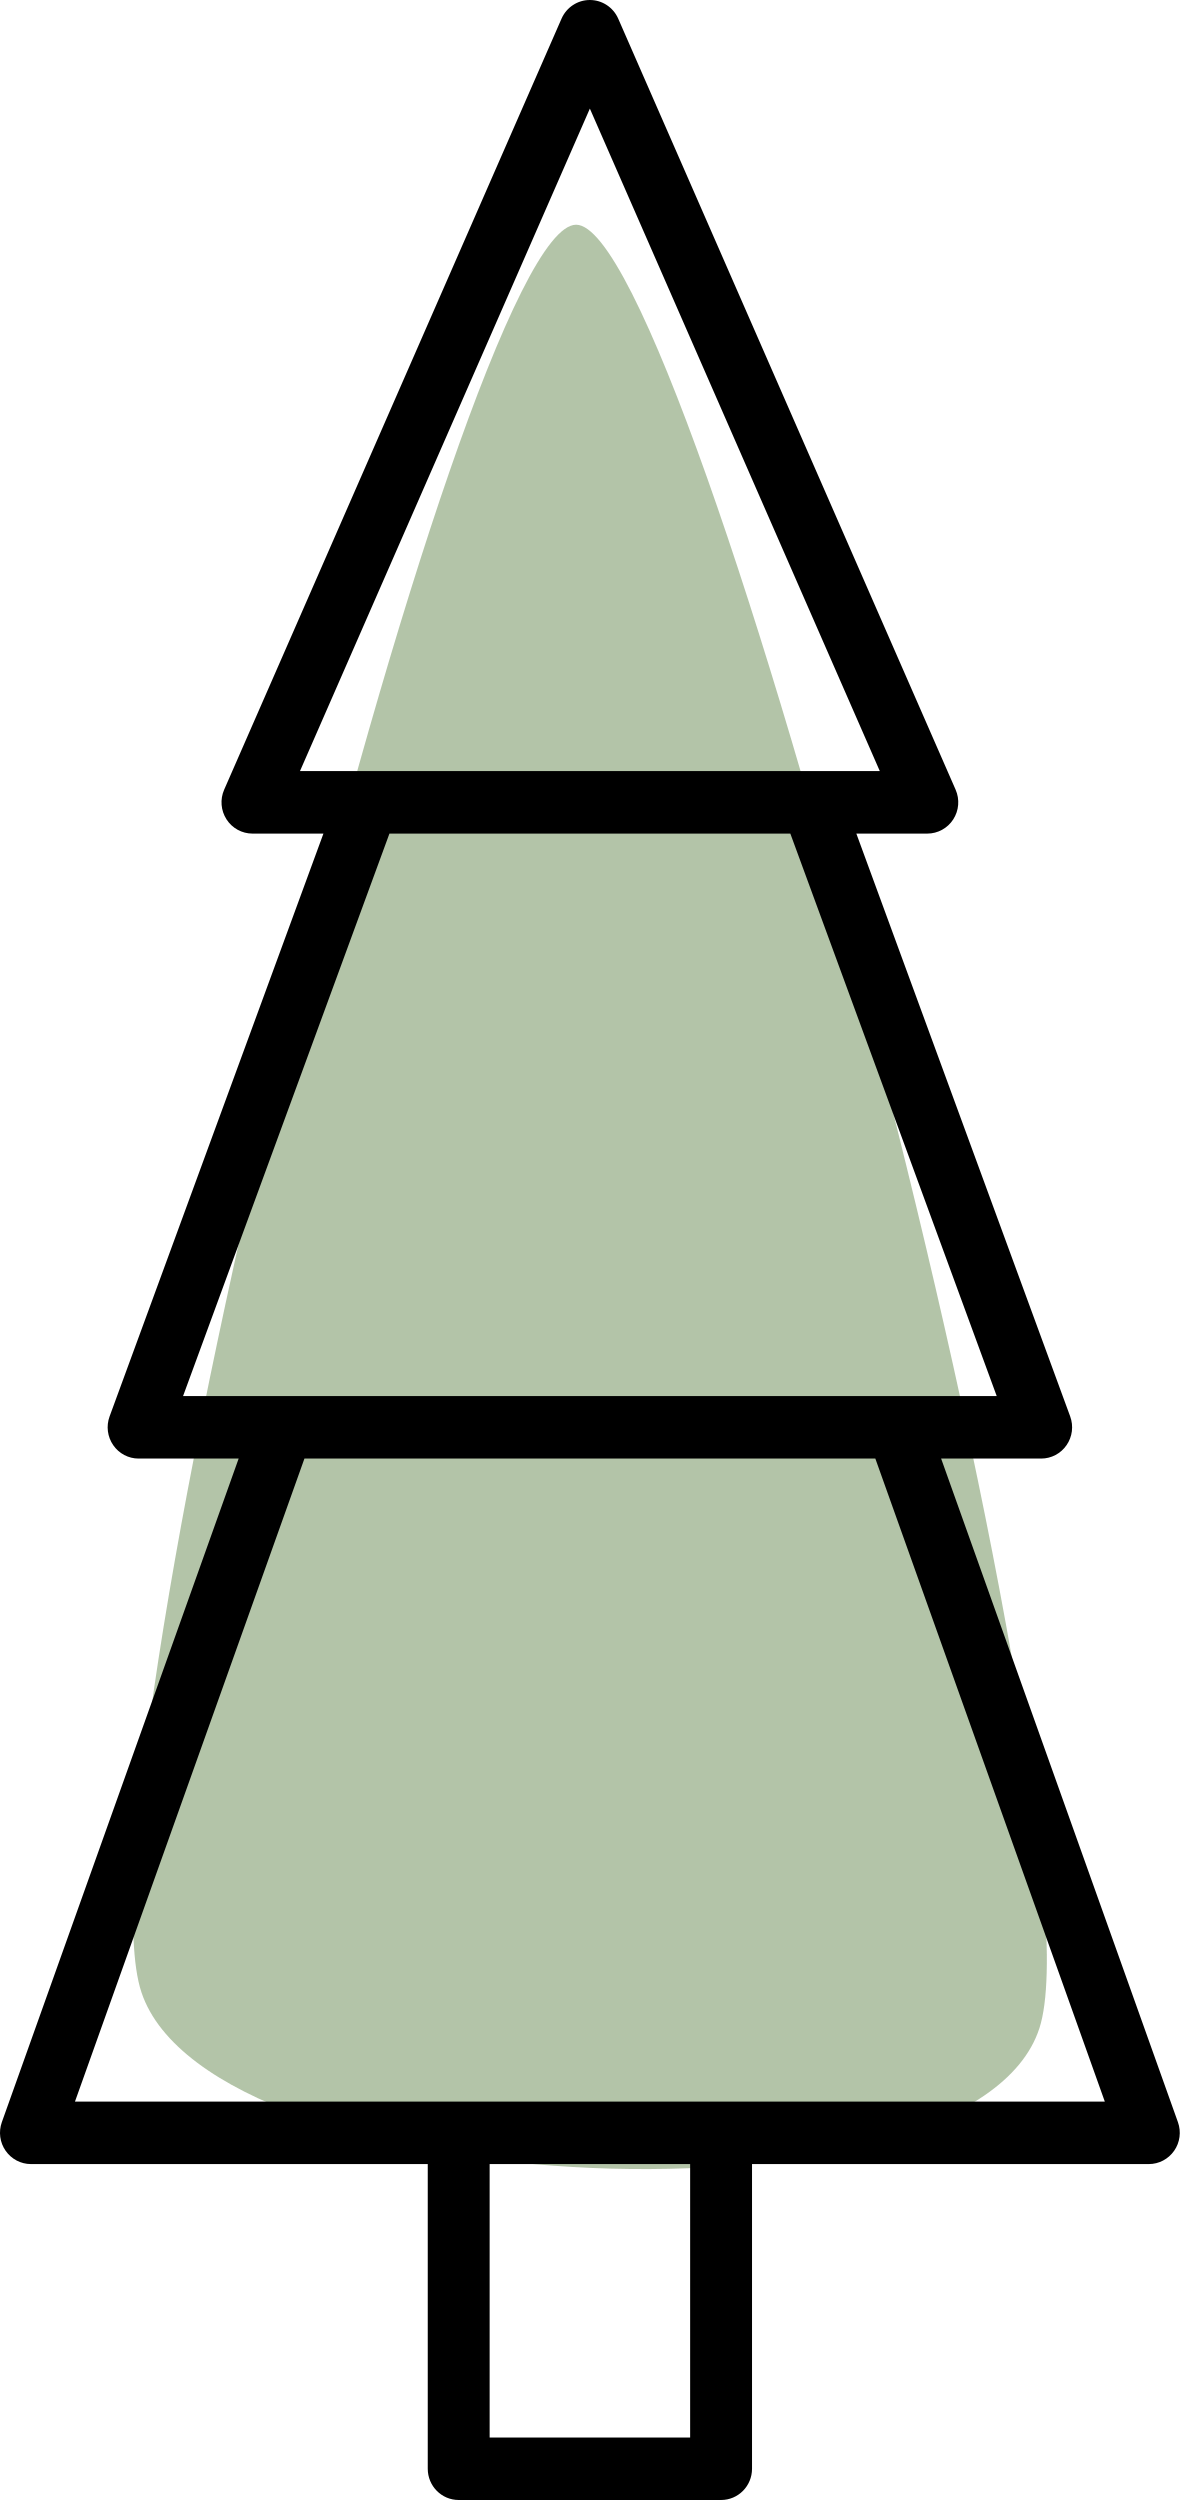
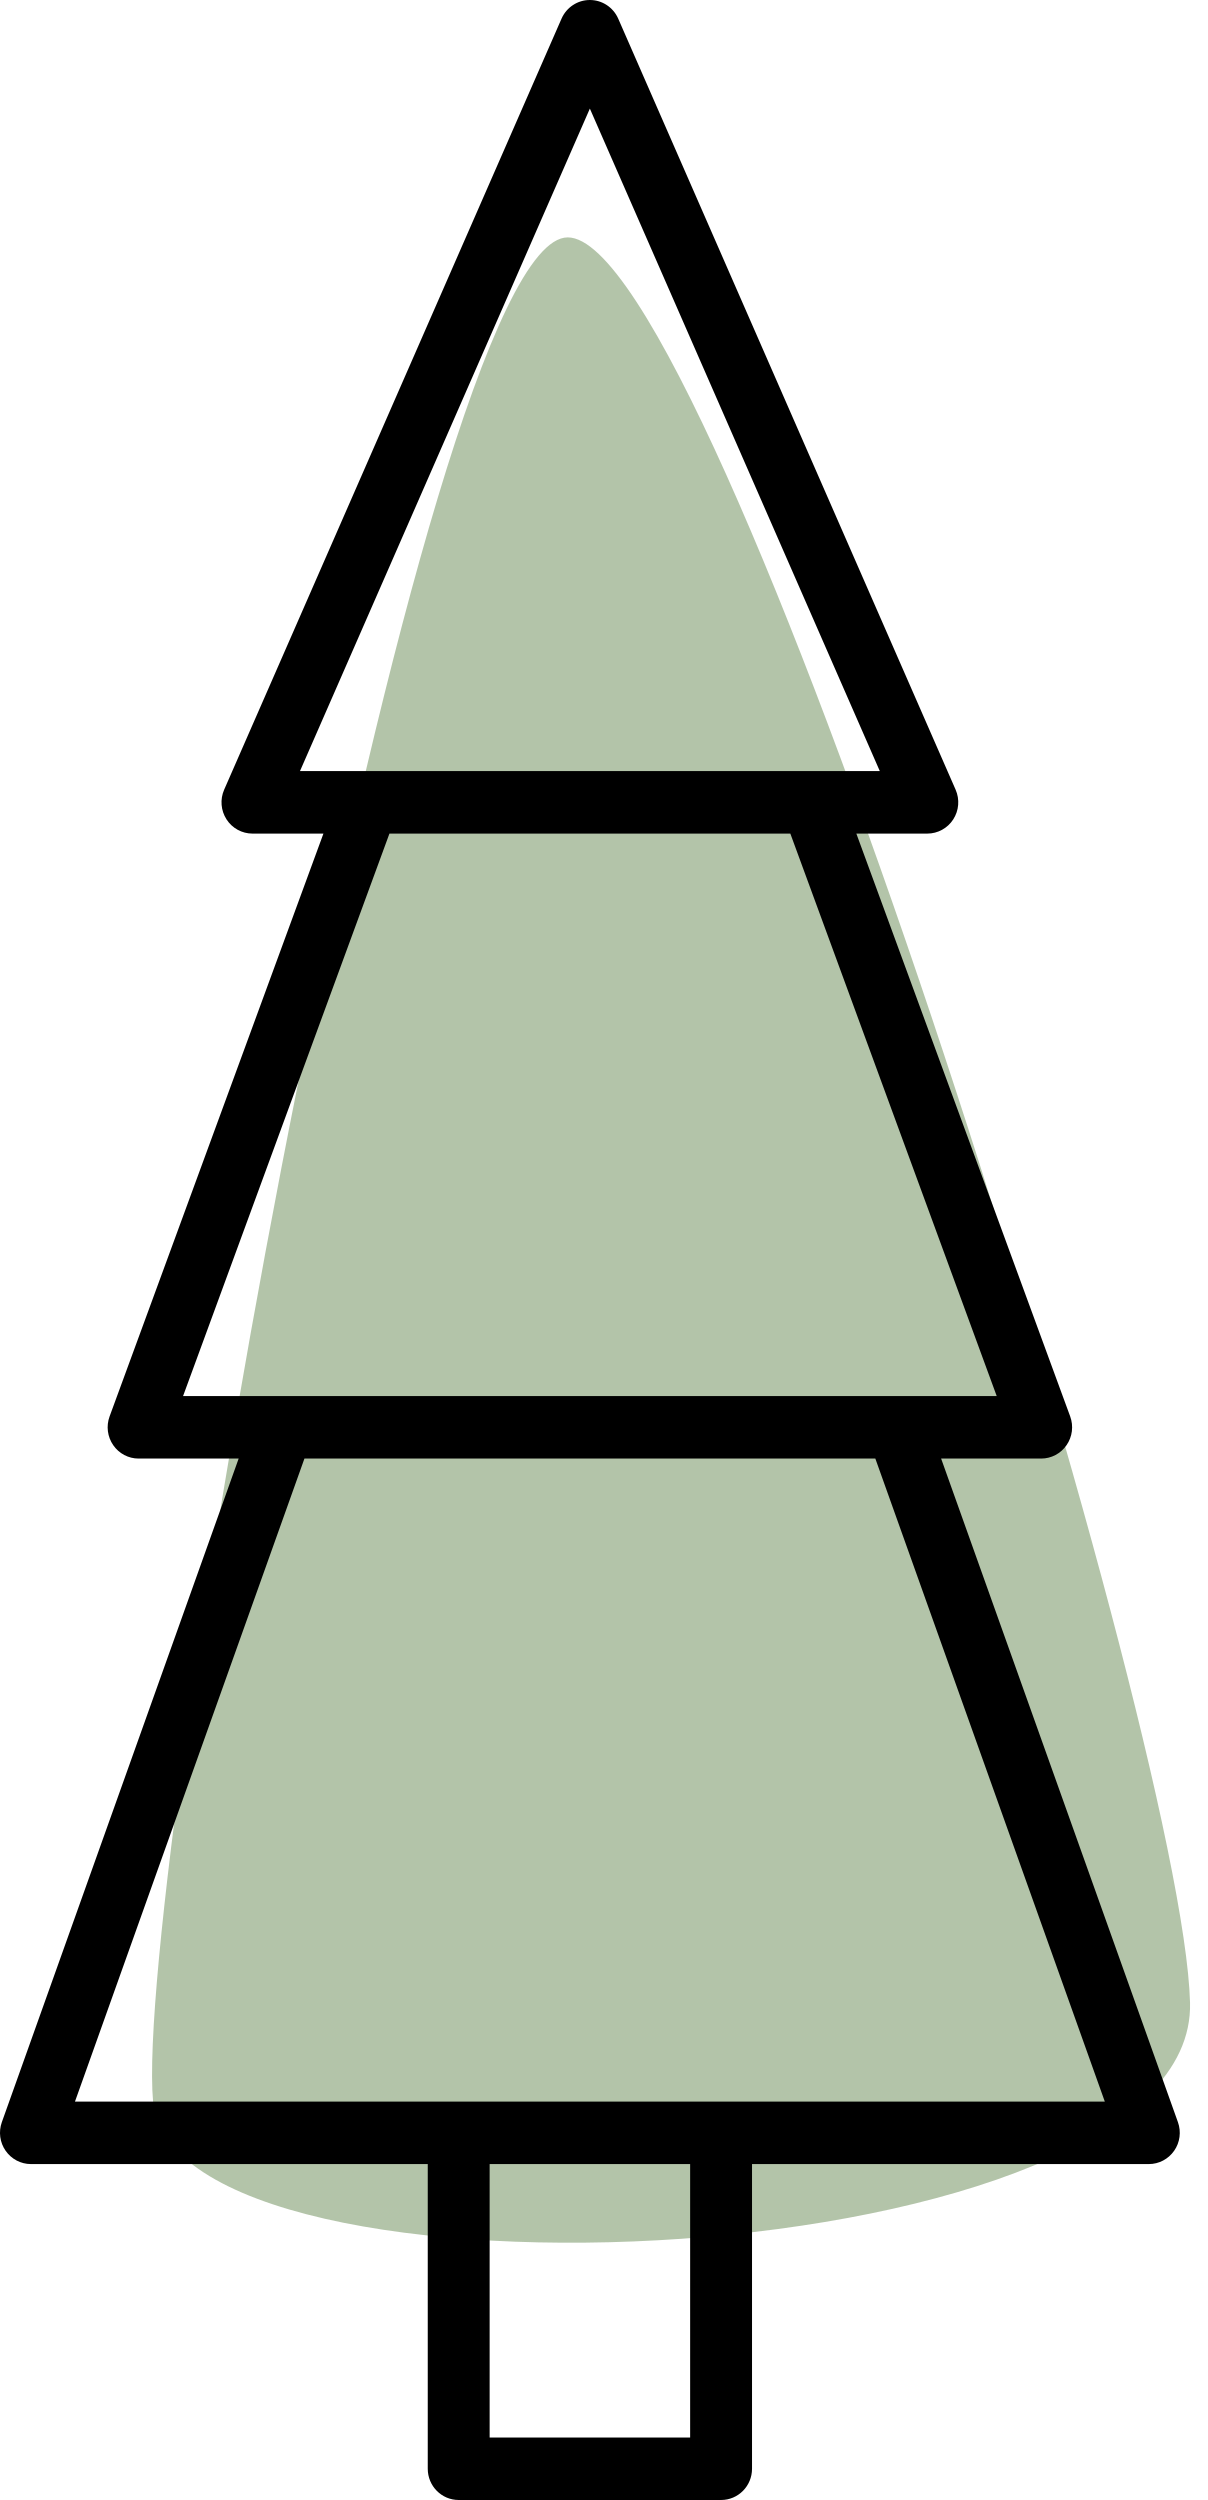
- <svg xmlns="http://www.w3.org/2000/svg" viewBox="0 0 42 89" version="1.1">
+ <svg xmlns="http://www.w3.org/2000/svg" viewBox="0 0 43 89" version="1.1">
  <g id="App" stroke="none" stroke-width="1" fill="none" fill-rule="evenodd">
-     <g id="Room-Design" transform="translate(-199, -133)">
-       <g id="Tree-Copy-2" transform="translate(199, 133)">
-         <path d="M20.51,8 C24.625,8 39.414,64.708 37.005,72.198 C34.596,79.688 7.531,78.415 5.035,70.925 C2.538,63.435 16.395,8 20.51,8 Z" id="Triangle-Copy-10" fill-opacity="0.699" fill="#92AA83" />
+     <g id="Room-Design" transform="translate(-248, -152)">
+       <g id="Tree-Copy" transform="translate(248, 152)">
+         <path d="M27.569,8.451 C32.819,8.451 43.051,66.891 42.331,74.816 C41.61,82.74 5.161,81.09 5.415,71.295 C5.669,61.5 22.318,8.451 27.569,8.451 Z" id="Triangle-Copy-10" fill="#B3C4A9" transform="translate(23.89021, 44.14587) scale(-1, 1) translate(-23.89021, -44.14587) " />
        <g id="noun_pine-tree_1947816" fill="#000000" fill-rule="nonzero">
          <path d="M1.102,77.041 L15.228,77.041 L15.228,87.888 C15.228,88.502 15.72,89 16.33,89 L25.67,89 C26.28,89 26.772,88.502 26.772,87.888 L26.772,77.041 L40.898,77.041 C41.258,77.041 41.593,76.864 41.8,76.567 C42.007,76.271 42.056,75.892 41.935,75.551 L33.504,51.925 L37.066,51.925 C37.426,51.925 37.764,51.747 37.969,51.448 C38.176,51.149 38.224,50.768 38.099,50.426 L30.486,29.676 L33.012,29.676 C33.384,29.676 33.732,29.486 33.935,29.171 C34.139,28.855 34.171,28.458 34.02,28.113 L22.008,0.663 C21.831,0.26 21.435,0 20.999,0 C20.563,0 20.168,0.26 19.991,0.663 L7.98,28.113 C7.829,28.458 7.861,28.855 8.065,29.171 C8.268,29.486 8.616,29.676 8.988,29.676 L11.514,29.676 L3.901,50.426 C3.776,50.768 3.824,51.149 4.031,51.448 C4.236,51.747 4.574,51.925 4.934,51.925 L8.496,51.925 L0.065,75.551 C-0.056,75.892 -0.007,76.271 0.2,76.567 C0.407,76.864 0.742,77.041 1.102,77.041 Z M24.569,86.775 L17.431,86.775 L17.431,77.041 L24.569,77.041 L24.569,86.775 Z M20.999,3.866 L31.321,27.451 L10.679,27.451 L20.999,3.866 Z M13.864,29.676 L28.136,29.676 L35.483,49.7 L6.517,49.7 L13.864,29.676 Z M10.838,51.925 L31.162,51.925 L39.331,74.816 L2.669,74.816 L10.838,51.925 Z" id="Shape" />
        </g>
      </g>
    </g>
  </g>
</svg>
